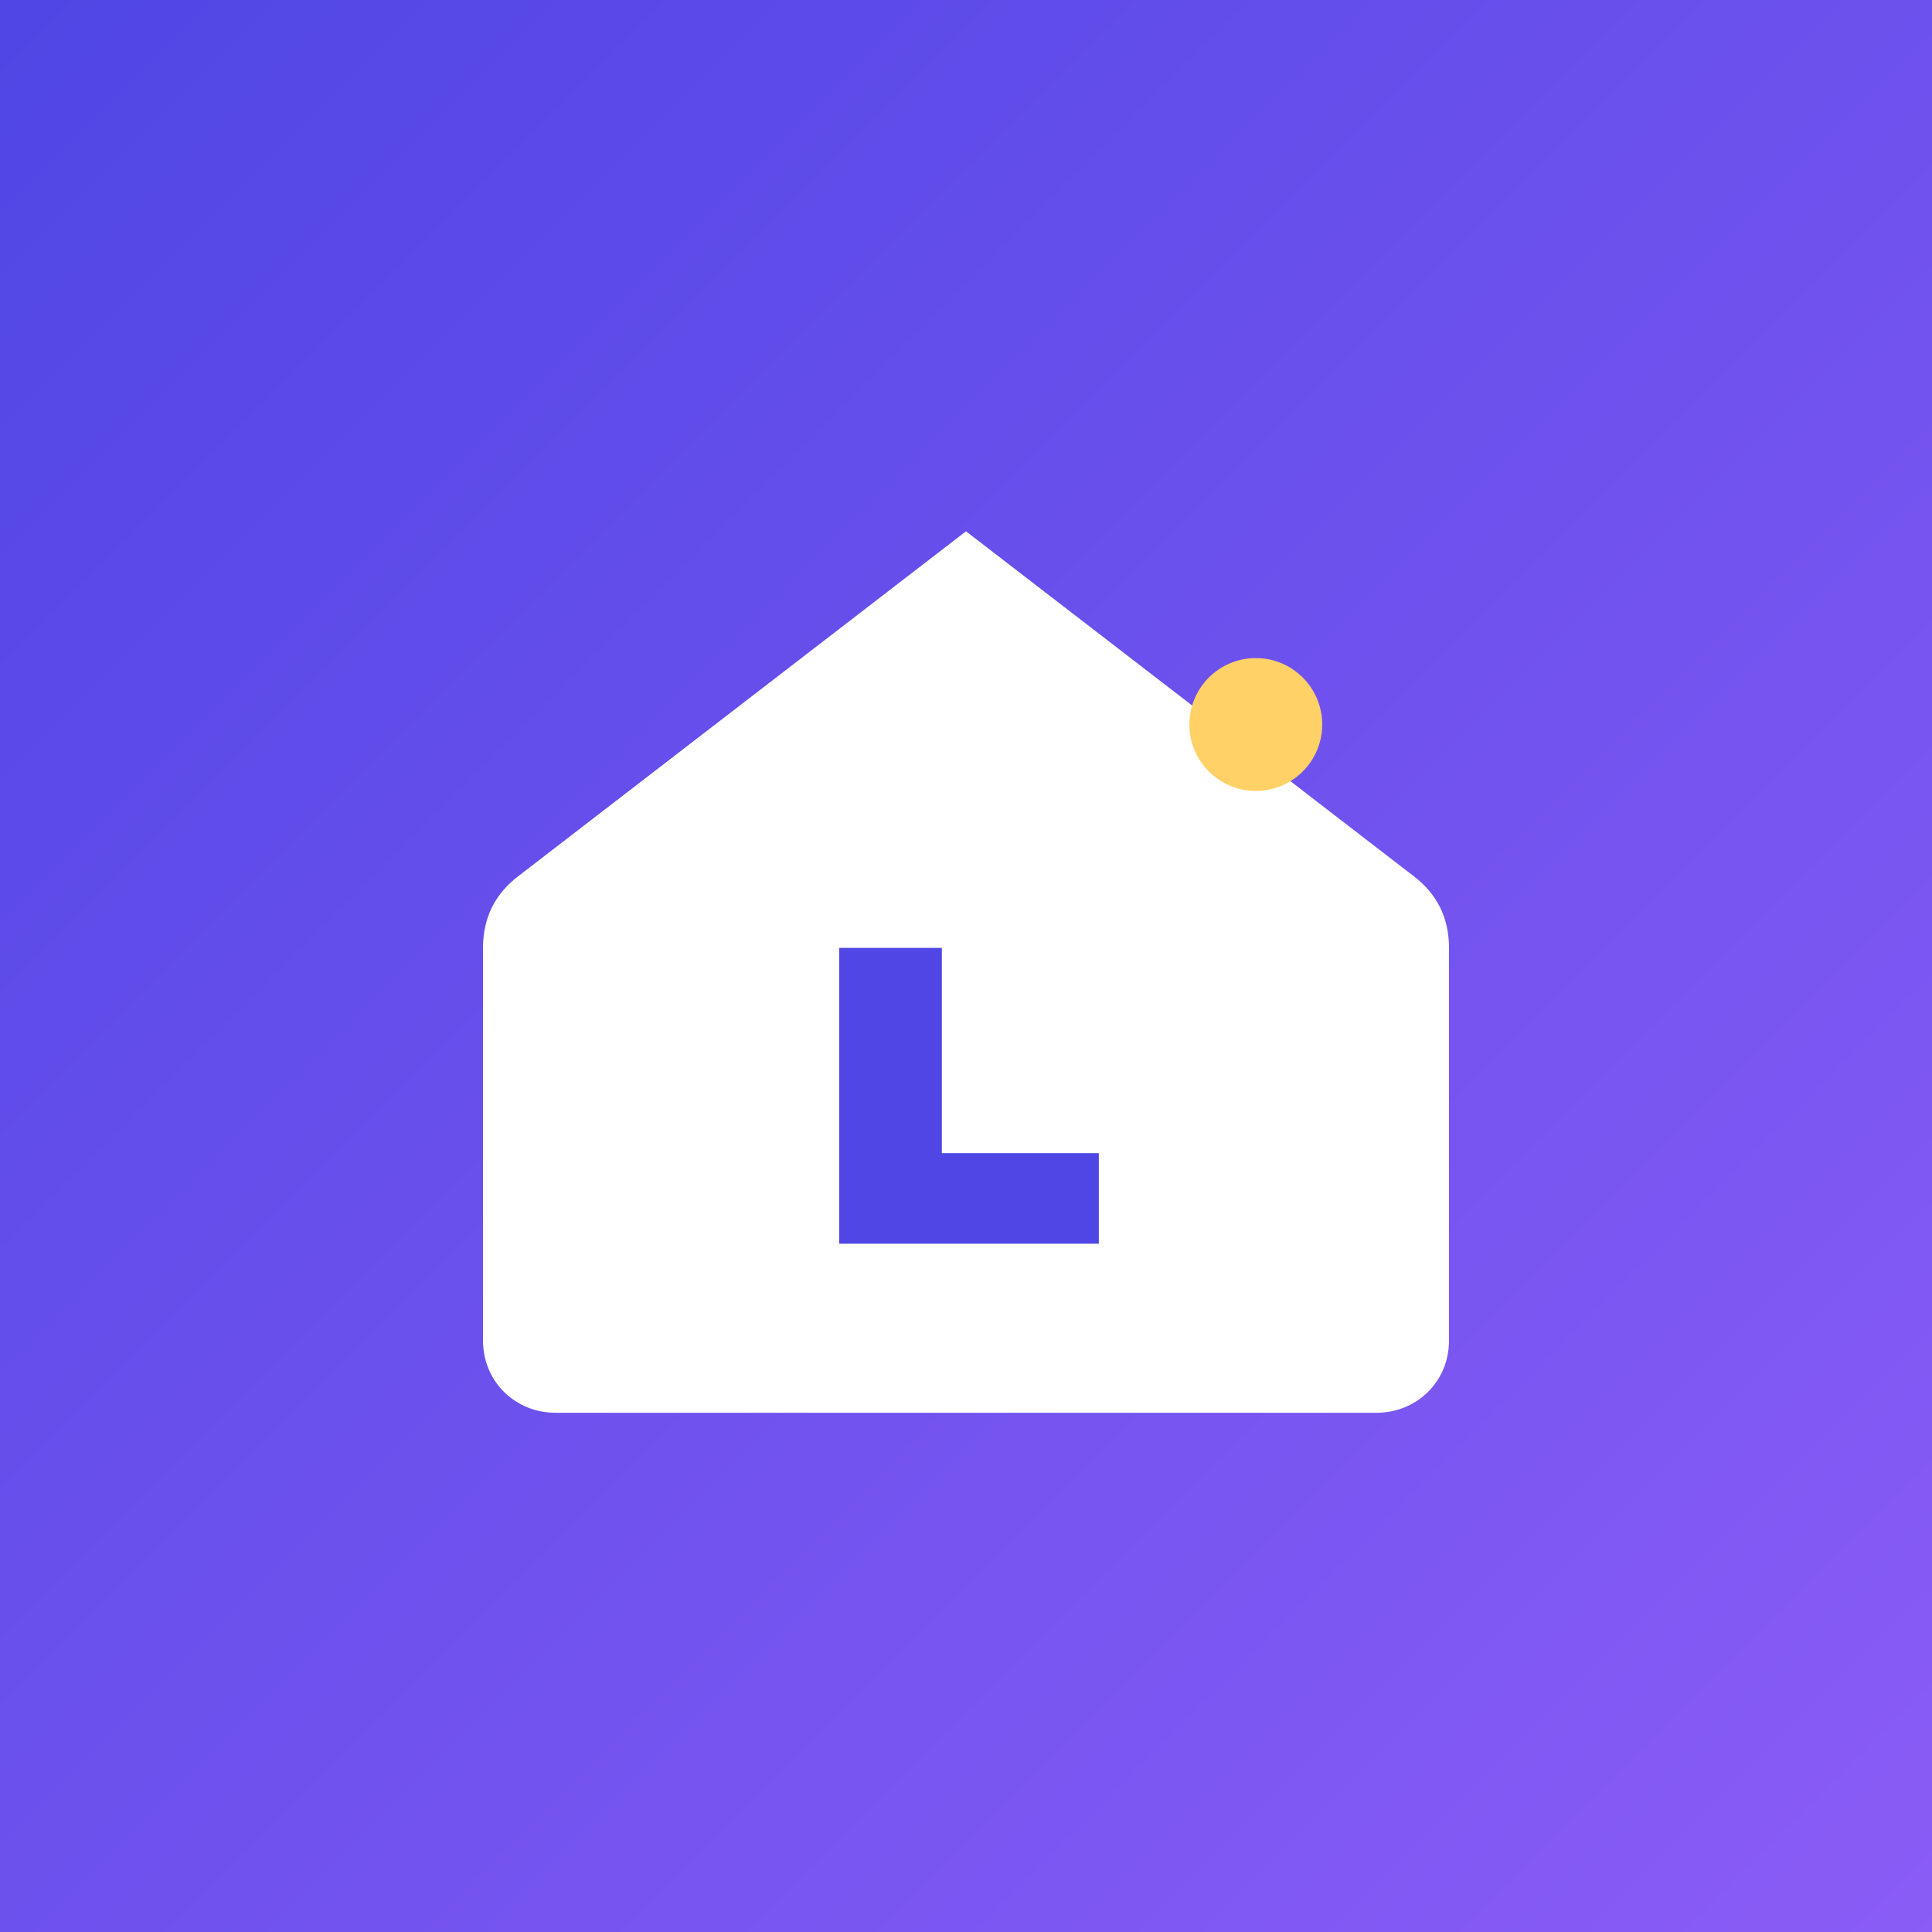
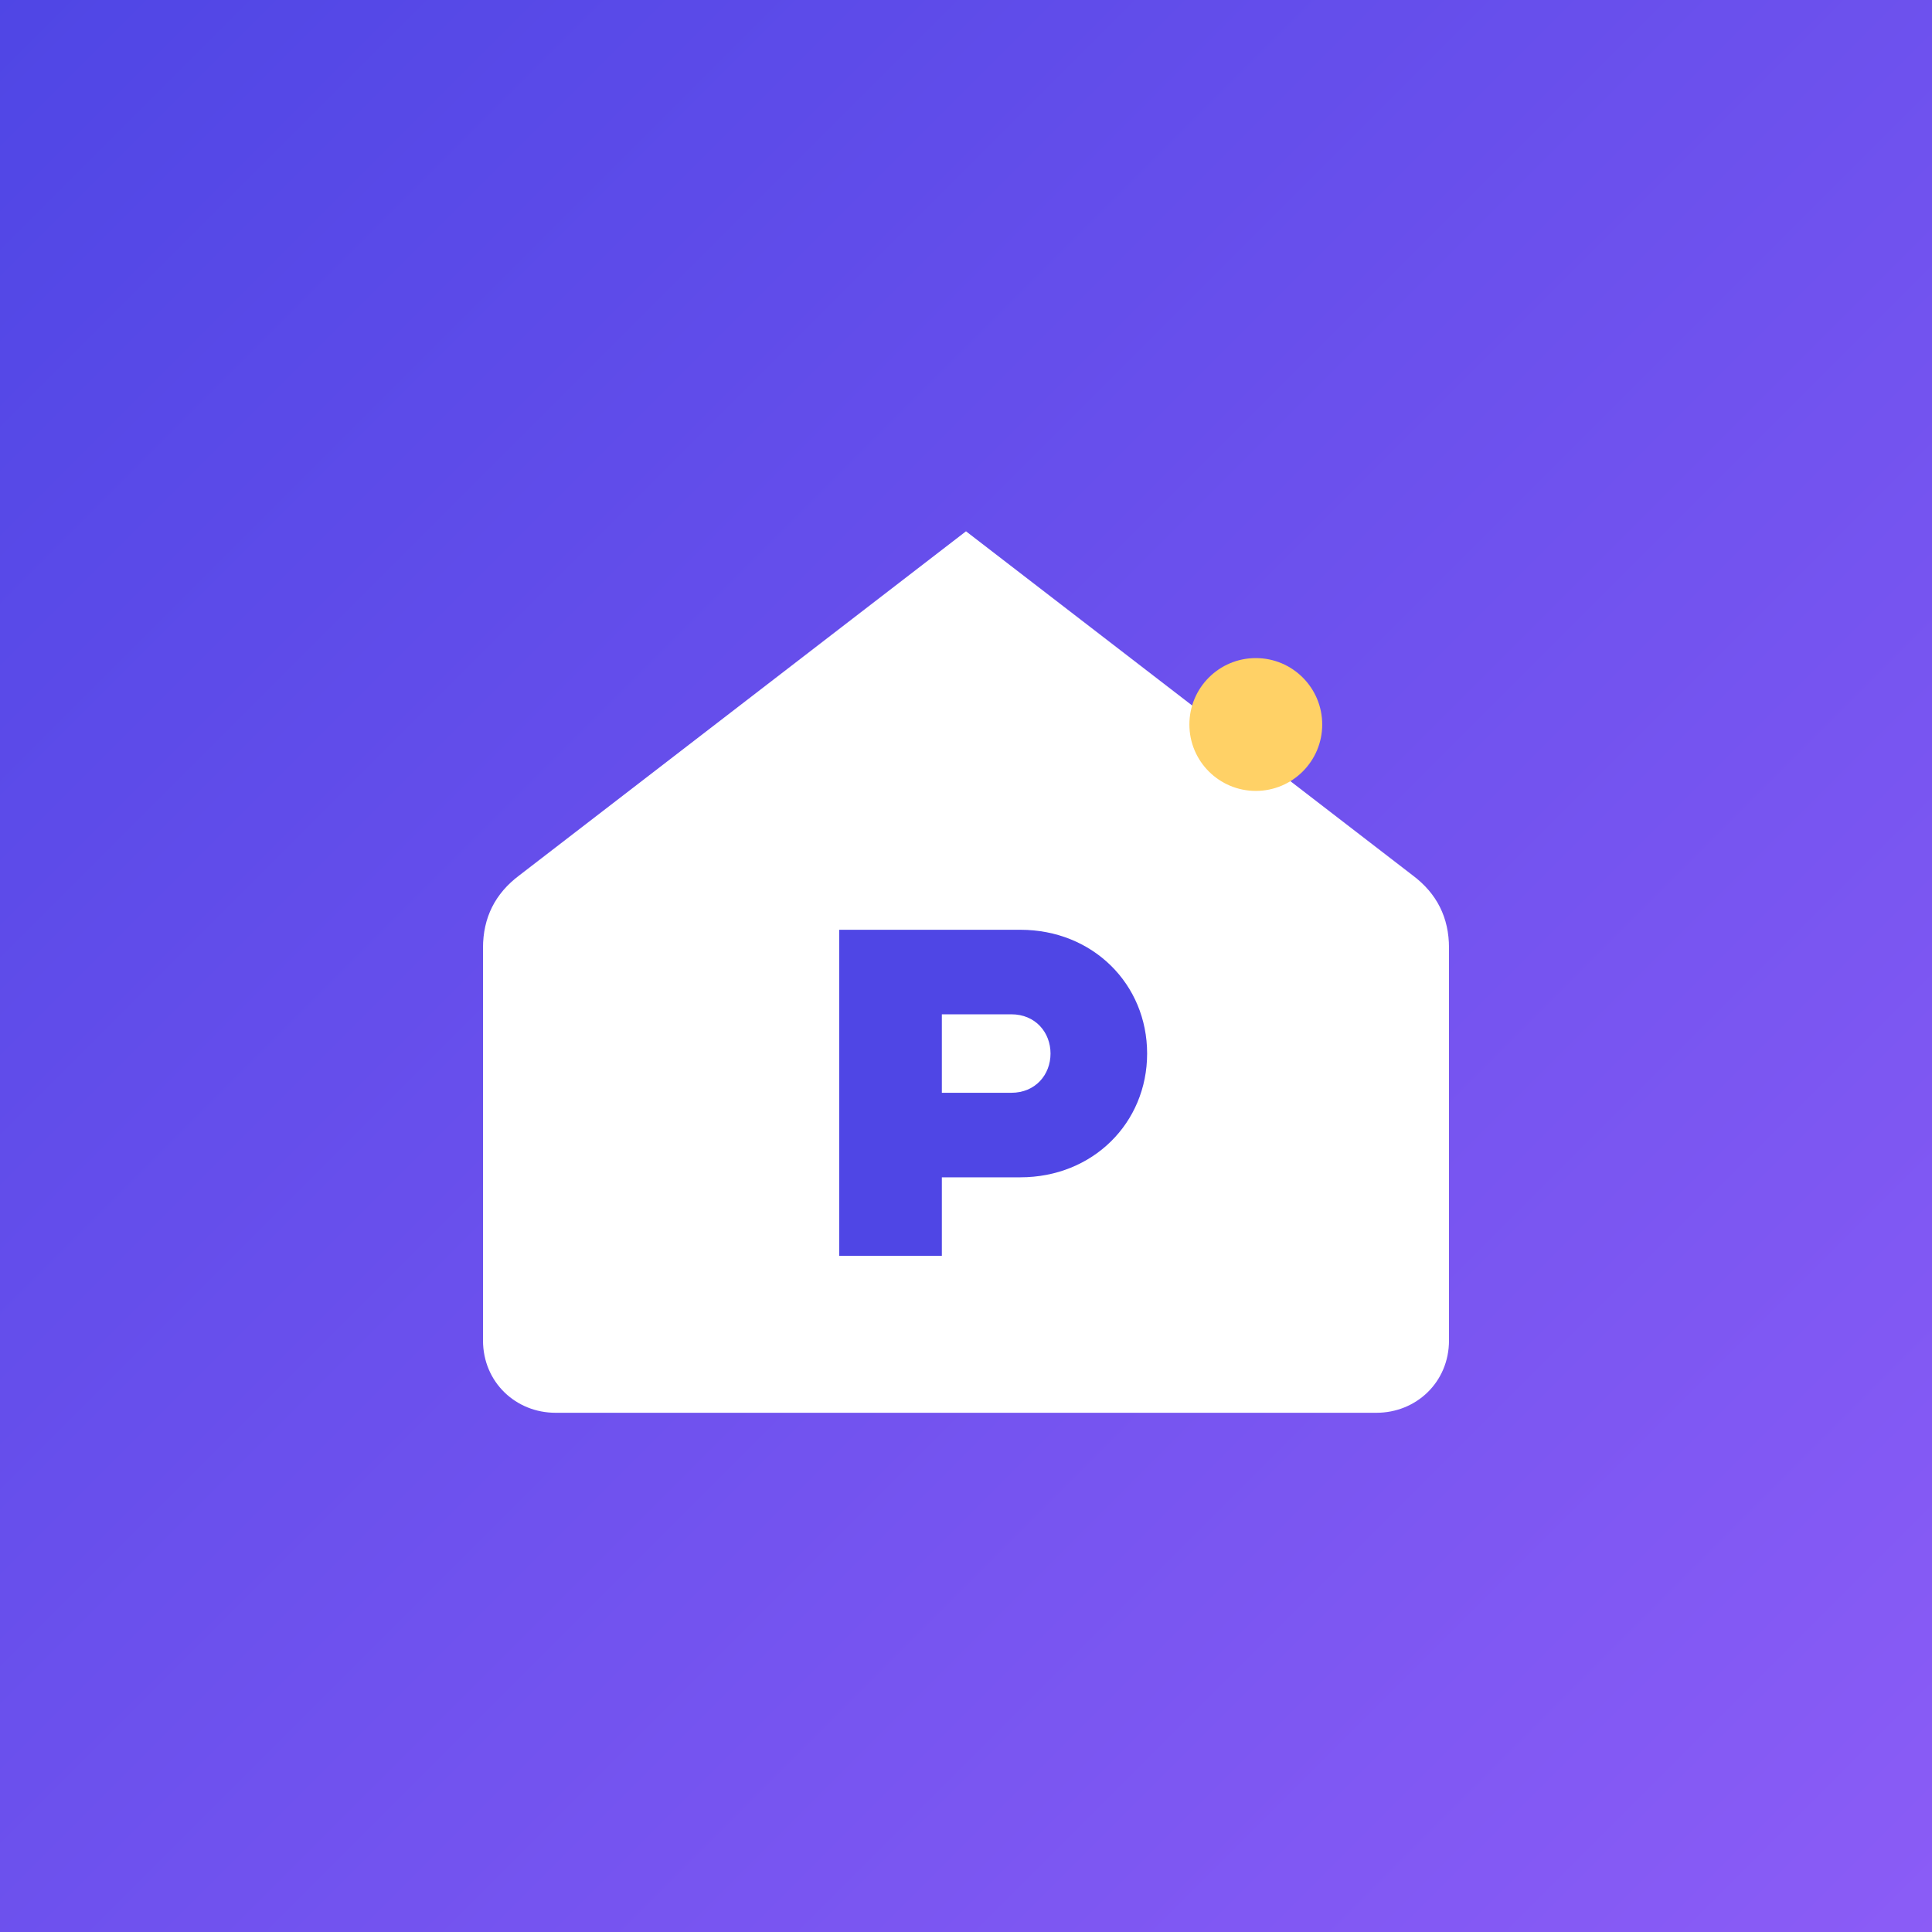
<svg xmlns="http://www.w3.org/2000/svg" viewBox="0 0 512 512">
  <defs>
    <linearGradient id="g" x1="0" y1="0" x2="1" y2="1">
      <stop offset="0" stop-color="#4F46E5" />
      <stop offset="1" stop-color="#8B5CF6" />
    </linearGradient>
  </defs>
  <rect width="512" height="512" fill="url(#g)" />
  <g transform="translate(51.2 51.2) scale(0.8)">
    <path d="M256 112 L404 226 C412 232 416 240 416 250 L416 380 C416 394 405 404 392 404 L120 404 C107 404 96 394 96 380 L96 250 C96 240 100 232 108 226 Z" fill="#FFFFFF" />
-     <path d="M214 250 L214 348 L300 348 L300 318 L248 318 L248 250 Z" fill="#4F46E5" />
+     <path fill-rule="evenodd" d="M214 244 H274 C298 244 316 262 316 285 C316 308 298 326 274 326 H248 V352 H214 Z M248 272 V298 H271 C279 298 284 292 284 285 C284 278 279 272 271 272 Z" fill="#4F46E5" />
    <circle cx="352" cy="176" r="22" fill="#FFD166" />
  </g>
</svg>
